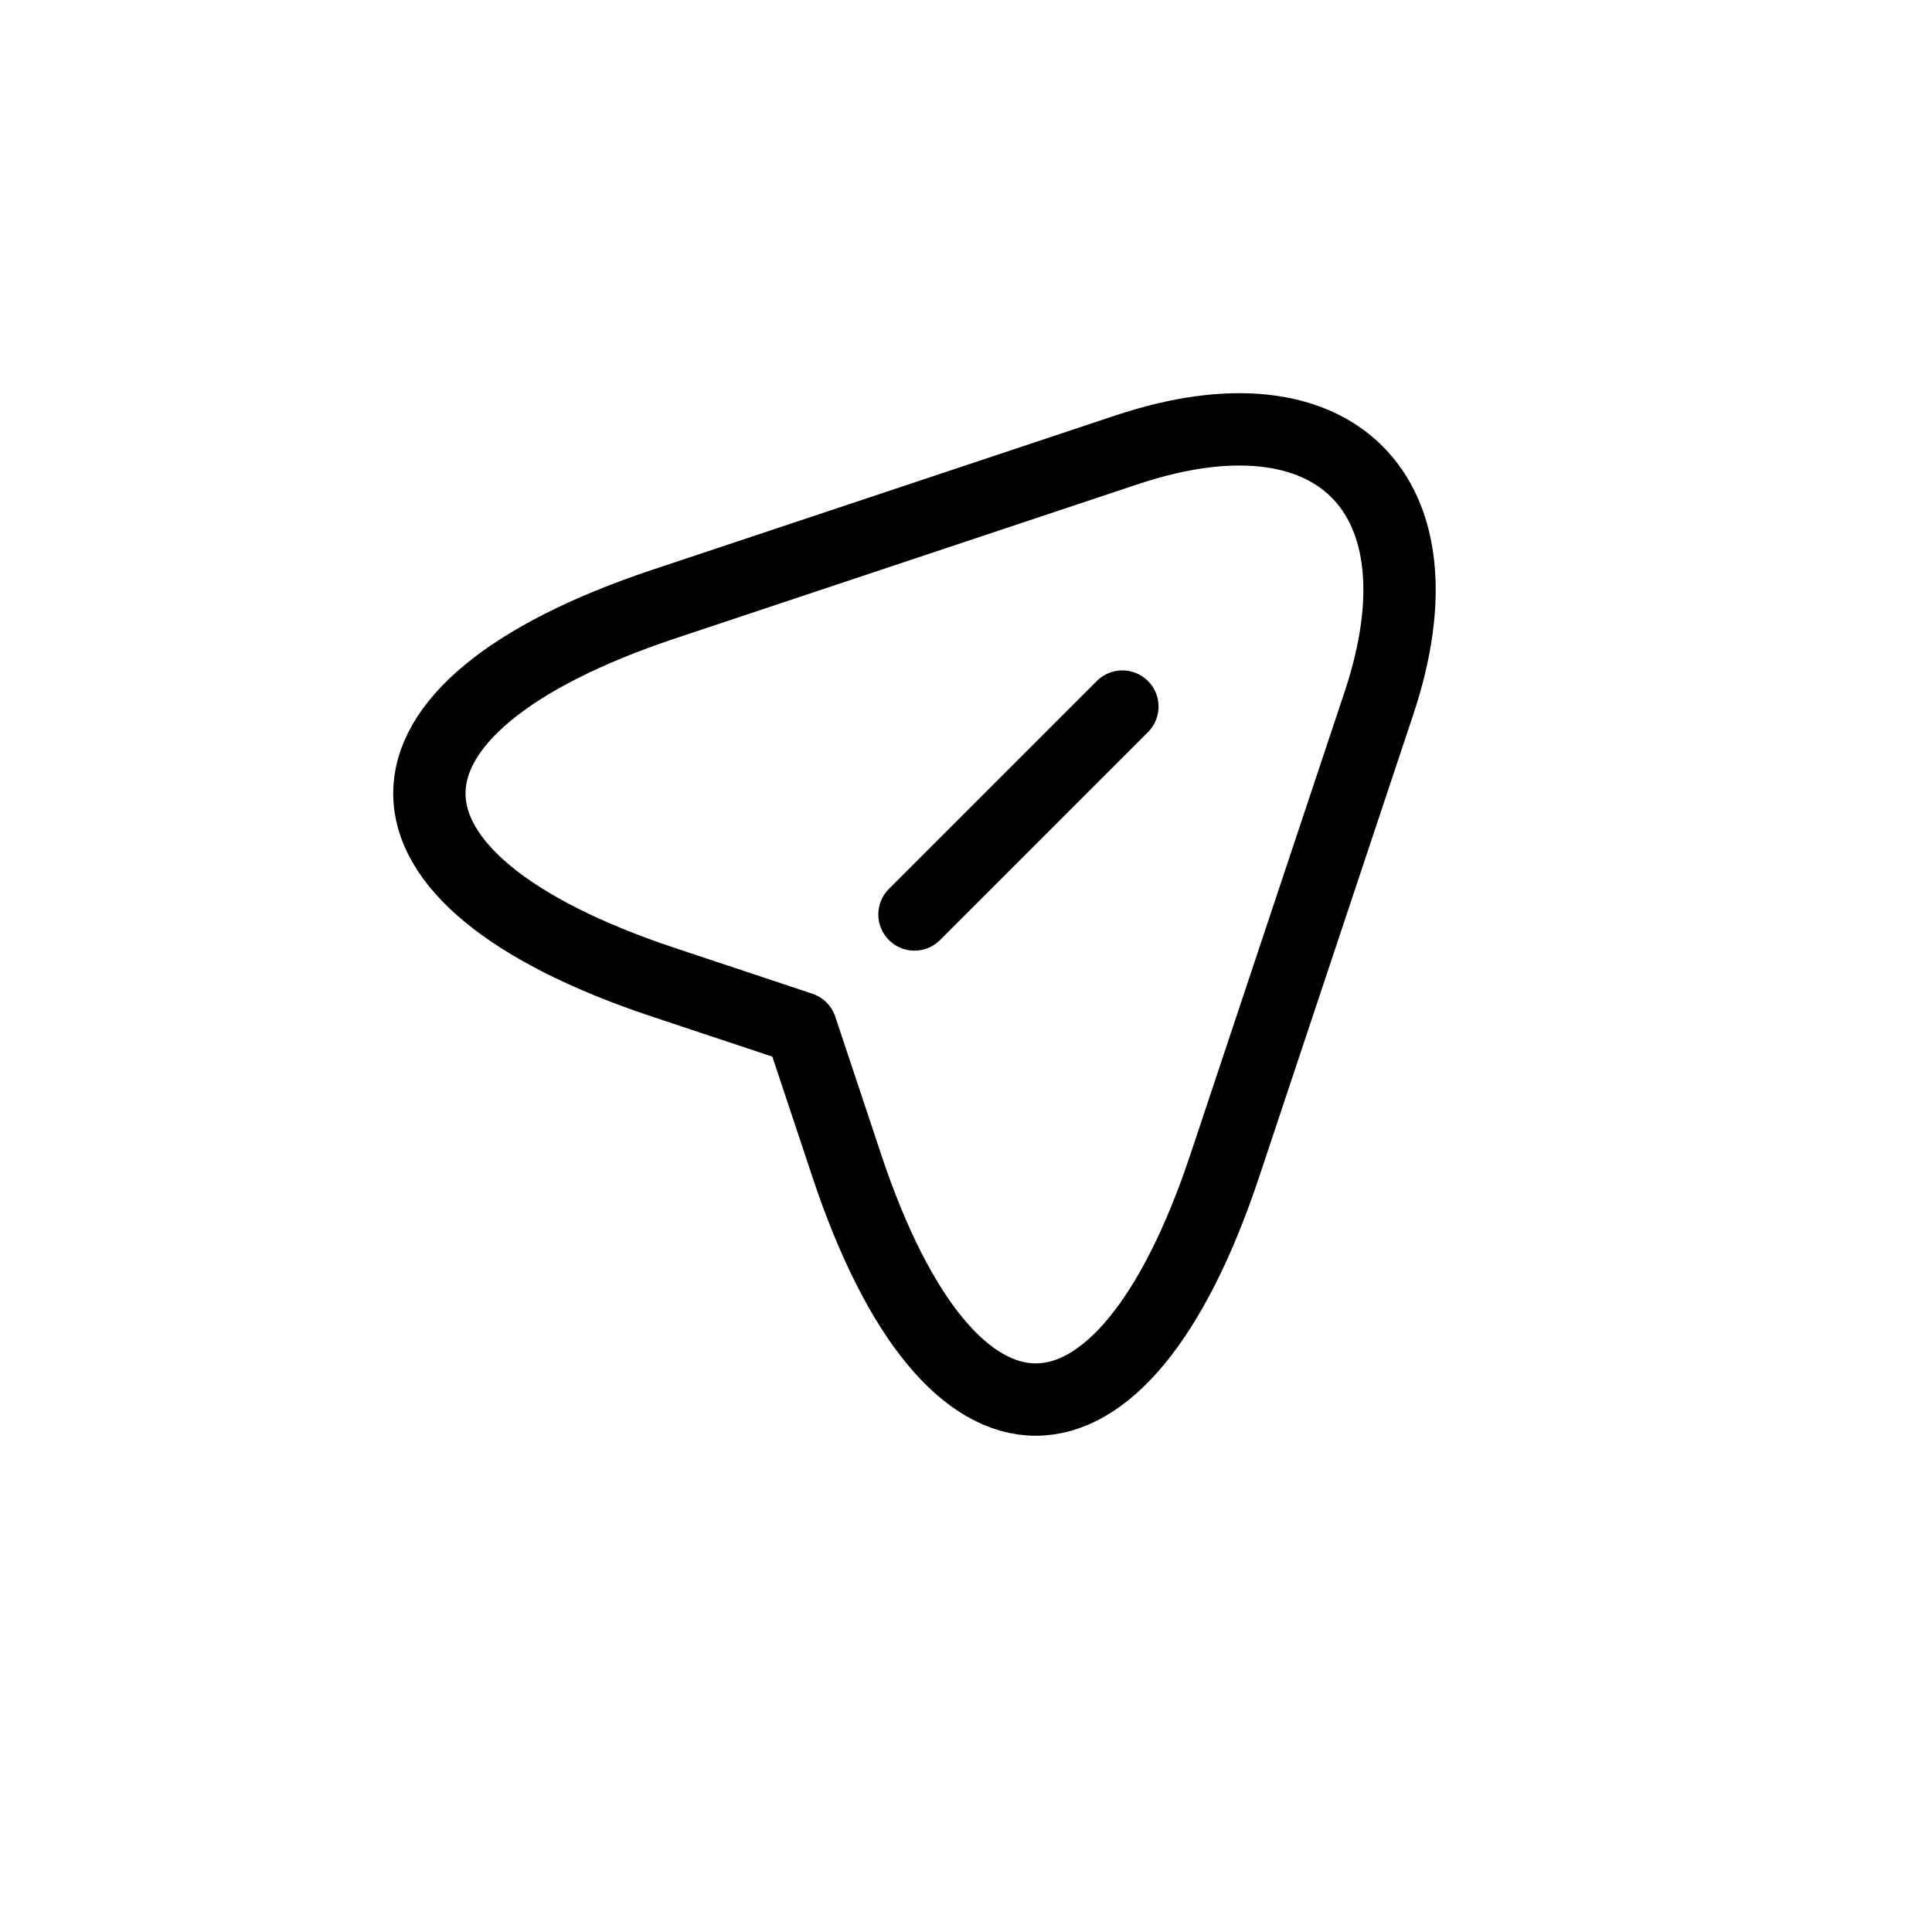
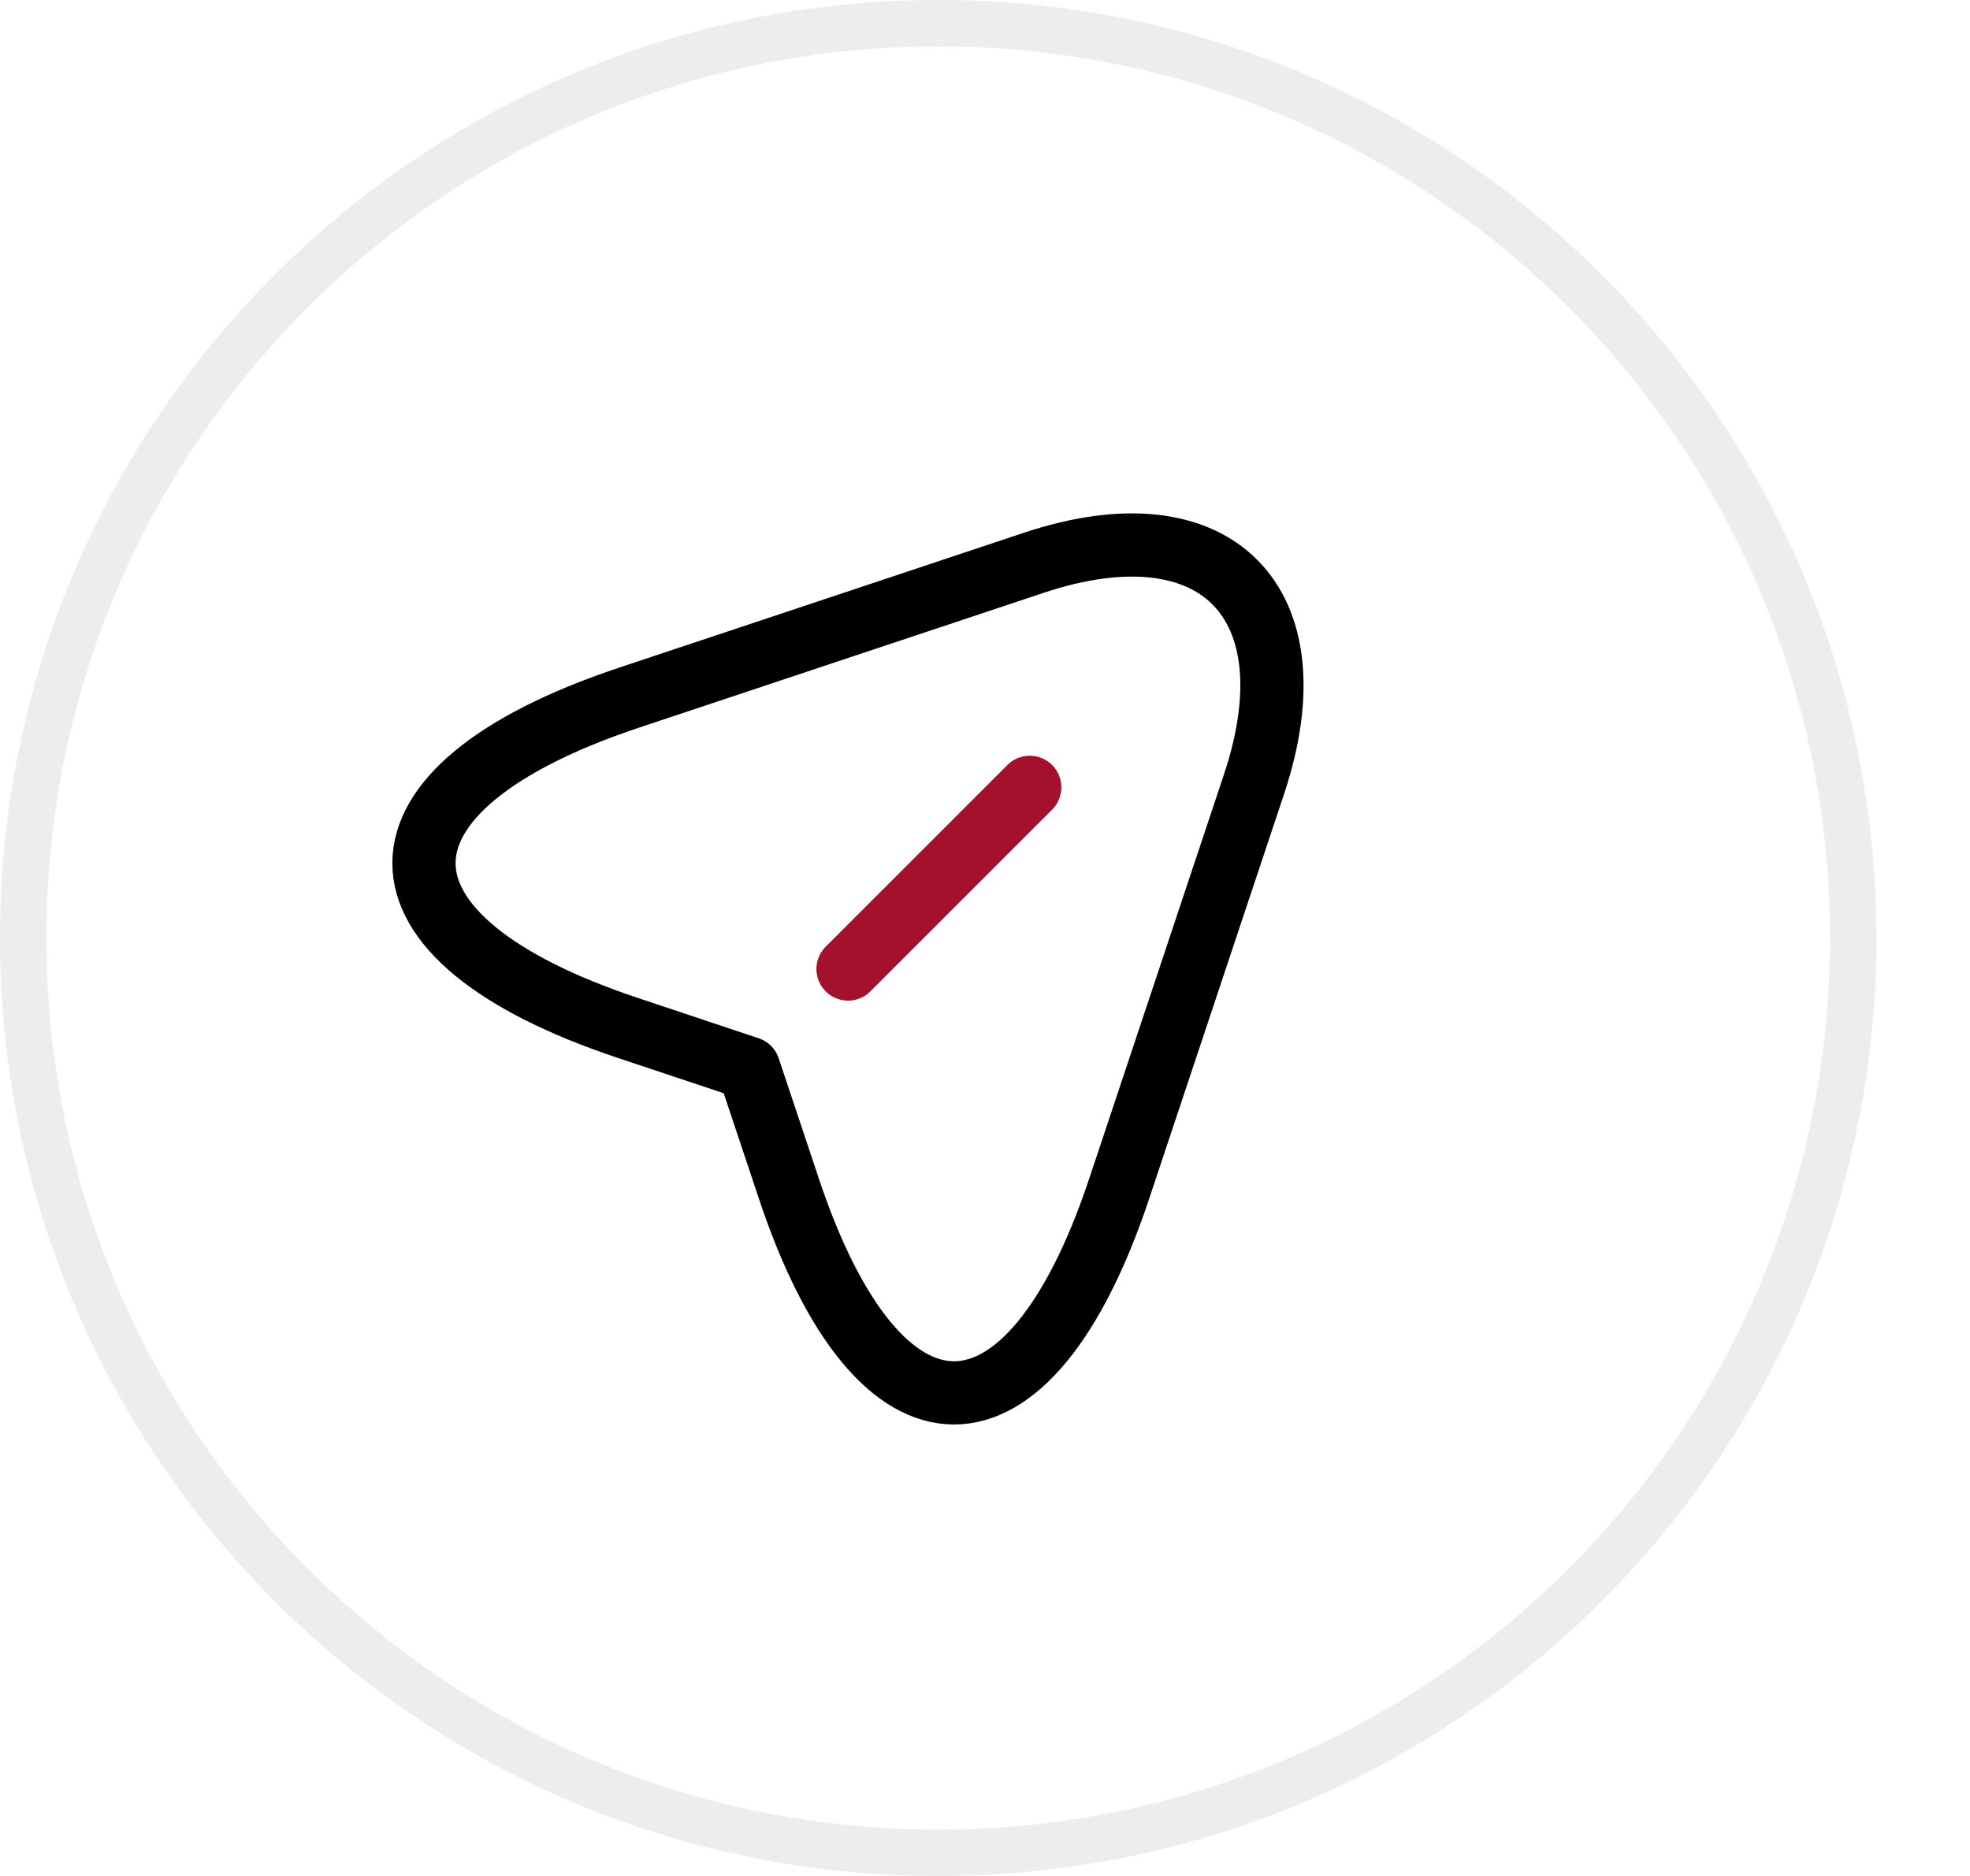
- <svg xmlns="http://www.w3.org/2000/svg" width="18" height="18" viewBox="0 0 18 18" fill="none">
-   <path d="M6.179 5.63L10.5 4.19C12.439 3.544 13.493 4.602 12.851 6.54L11.411 10.86C10.444 13.766 8.856 13.766 7.889 10.86L7.462 9.578L6.179 9.151C3.274 8.184 3.274 6.602 6.179 5.63Z" stroke="currentColor" stroke-width="0.674" stroke-linecap="round" stroke-linejoin="round" />
-   <path d="M8.52 8.52L10.457 6.583" stroke="currentColor" stroke-width="0.674" stroke-linecap="round" stroke-linejoin="round" />
+ <svg xmlns="http://www.w3.org/2000/svg" width="21" height="20" viewBox="0 0 21 20" fill="none">
+   <rect x="0.247" y="-0.247" width="19.508" height="19.506" rx="9.753" transform="matrix(1 0 0 -1 0 19.506)" stroke="#EDEDED" stroke-width="0.495" />
+   <path d="M6.699 7.44L11.02 6C12.959 5.354 14.012 6.412 13.371 8.351L11.931 12.671C10.964 15.576 9.376 15.576 8.409 12.671L7.981 11.389L6.699 10.961C3.793 9.995 3.793 8.412 6.699 7.44Z" stroke="black" stroke-width="0.674" stroke-linecap="round" stroke-linejoin="round" />
+   <path d="M9.04 10.331L10.977 8.394" stroke="#A5112C" stroke-width="0.674" stroke-linecap="round" stroke-linejoin="round" />
</svg>
